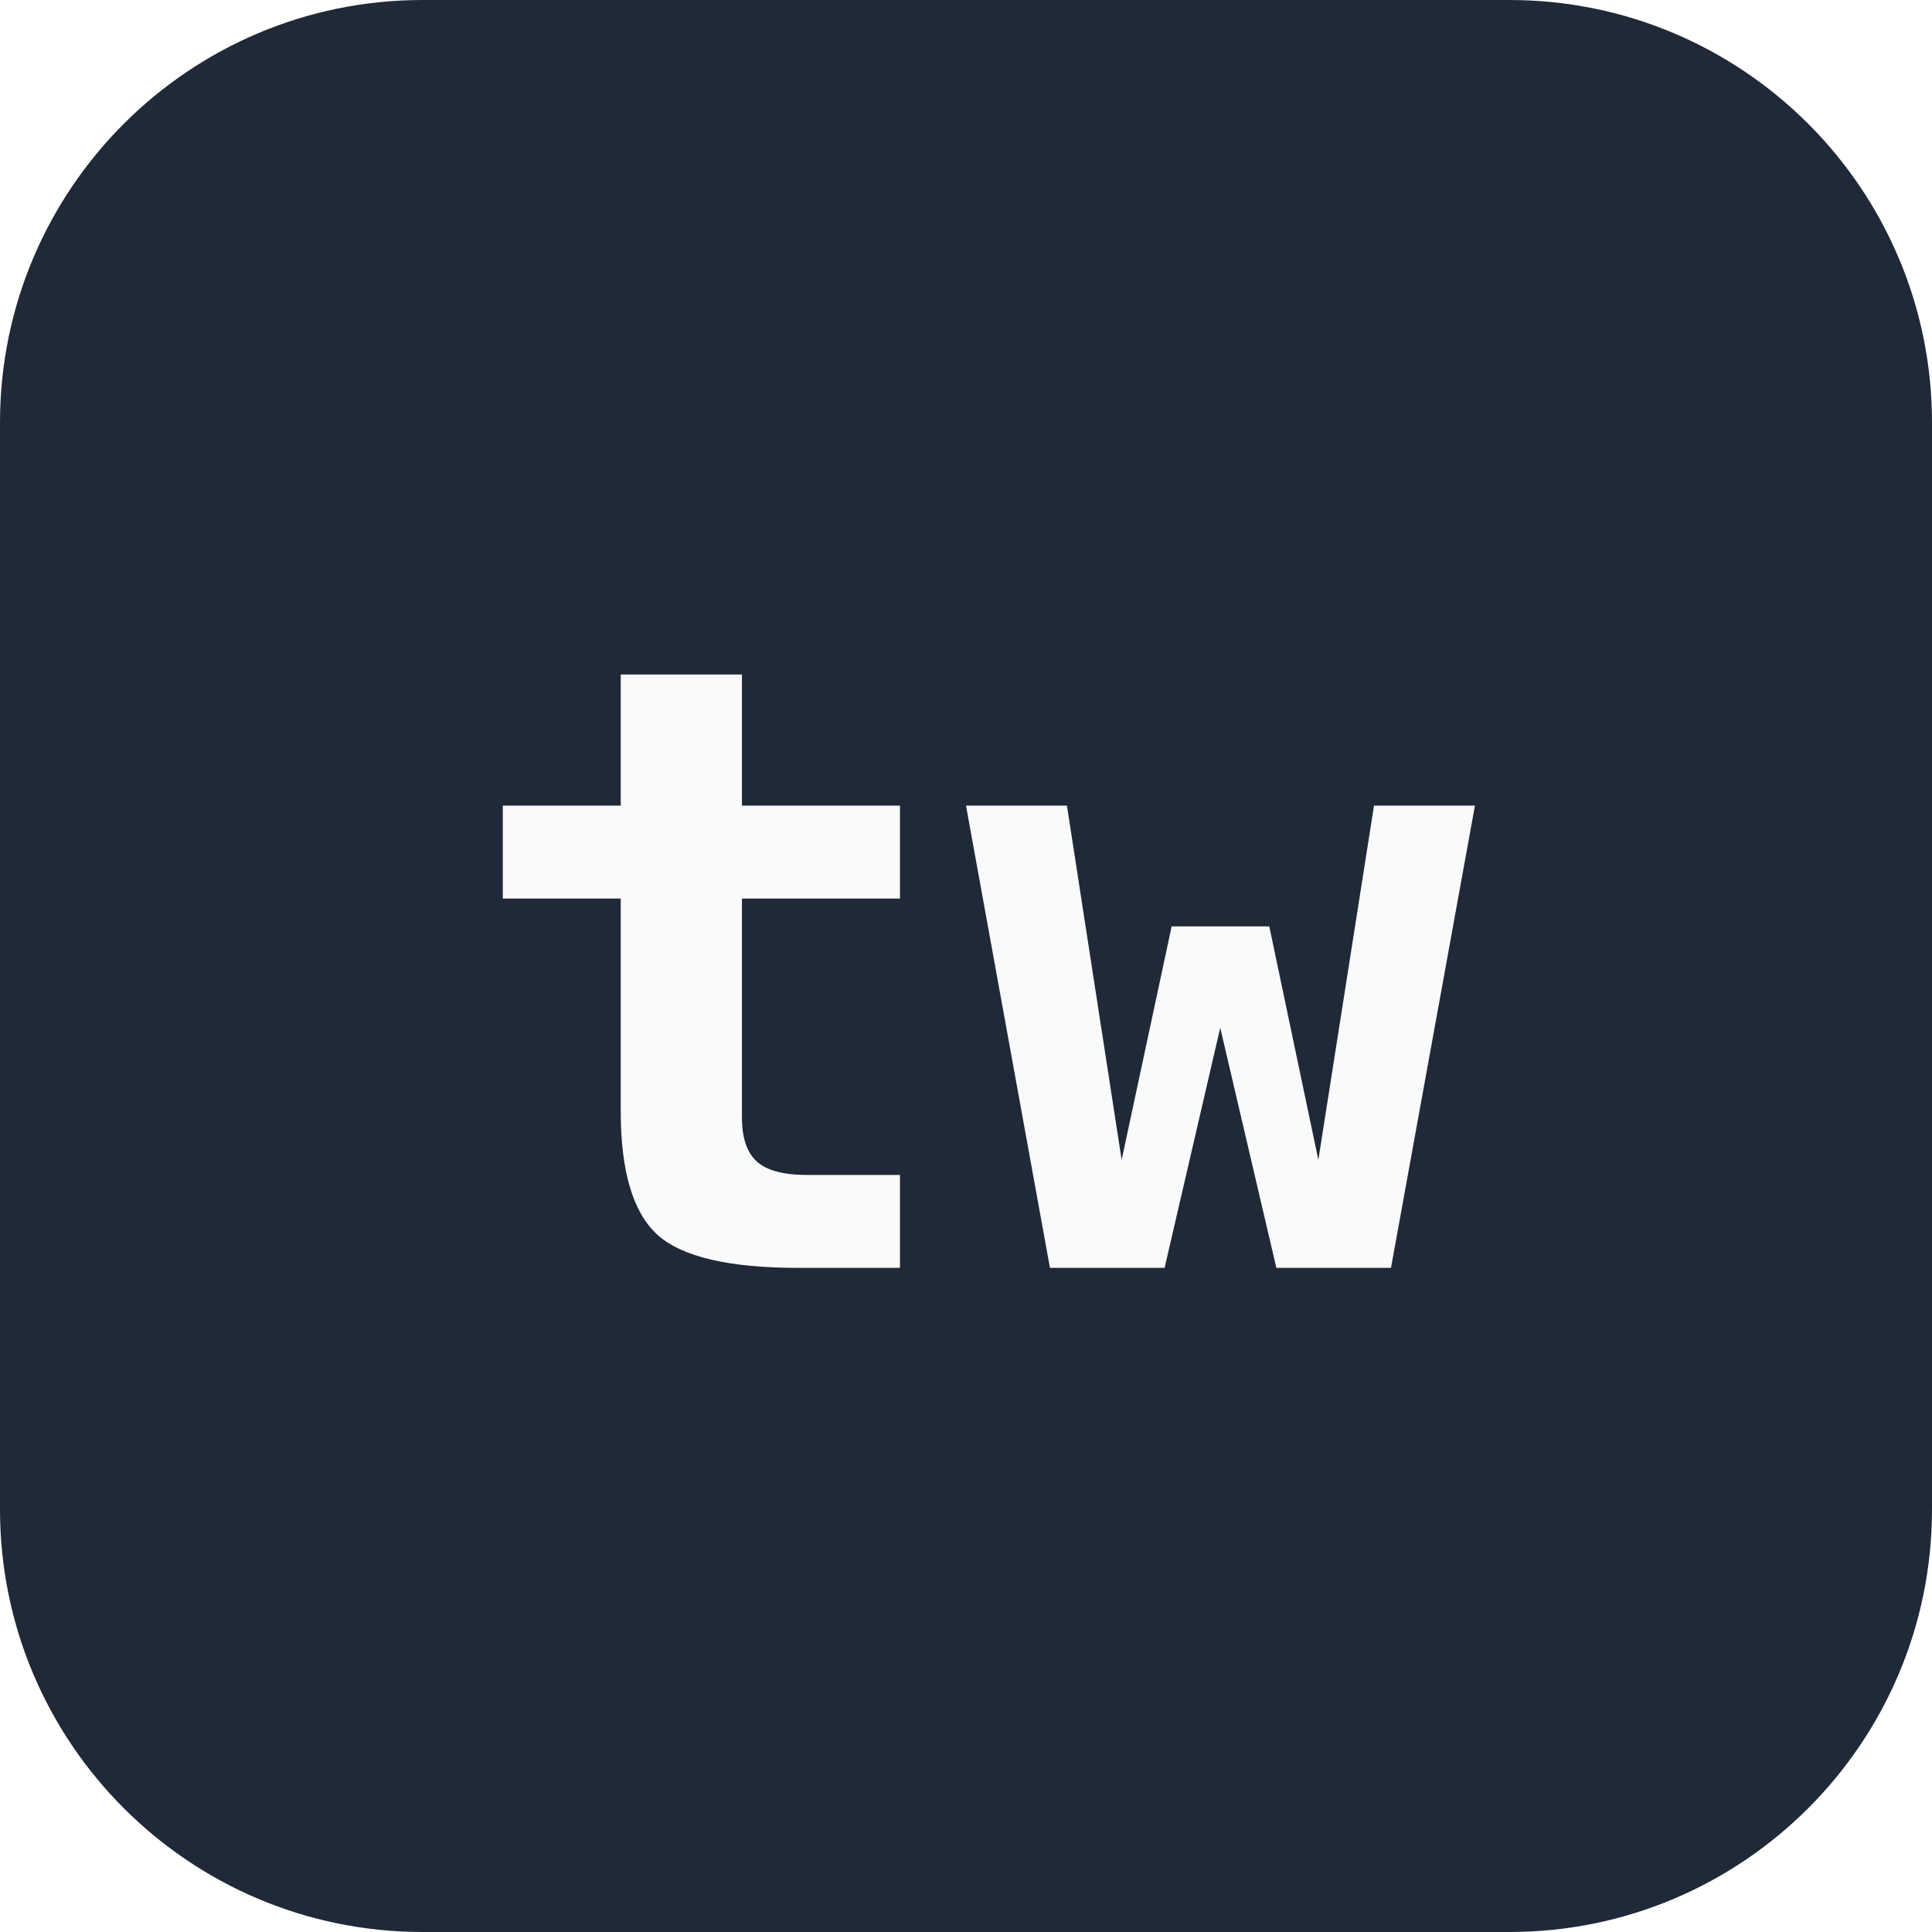
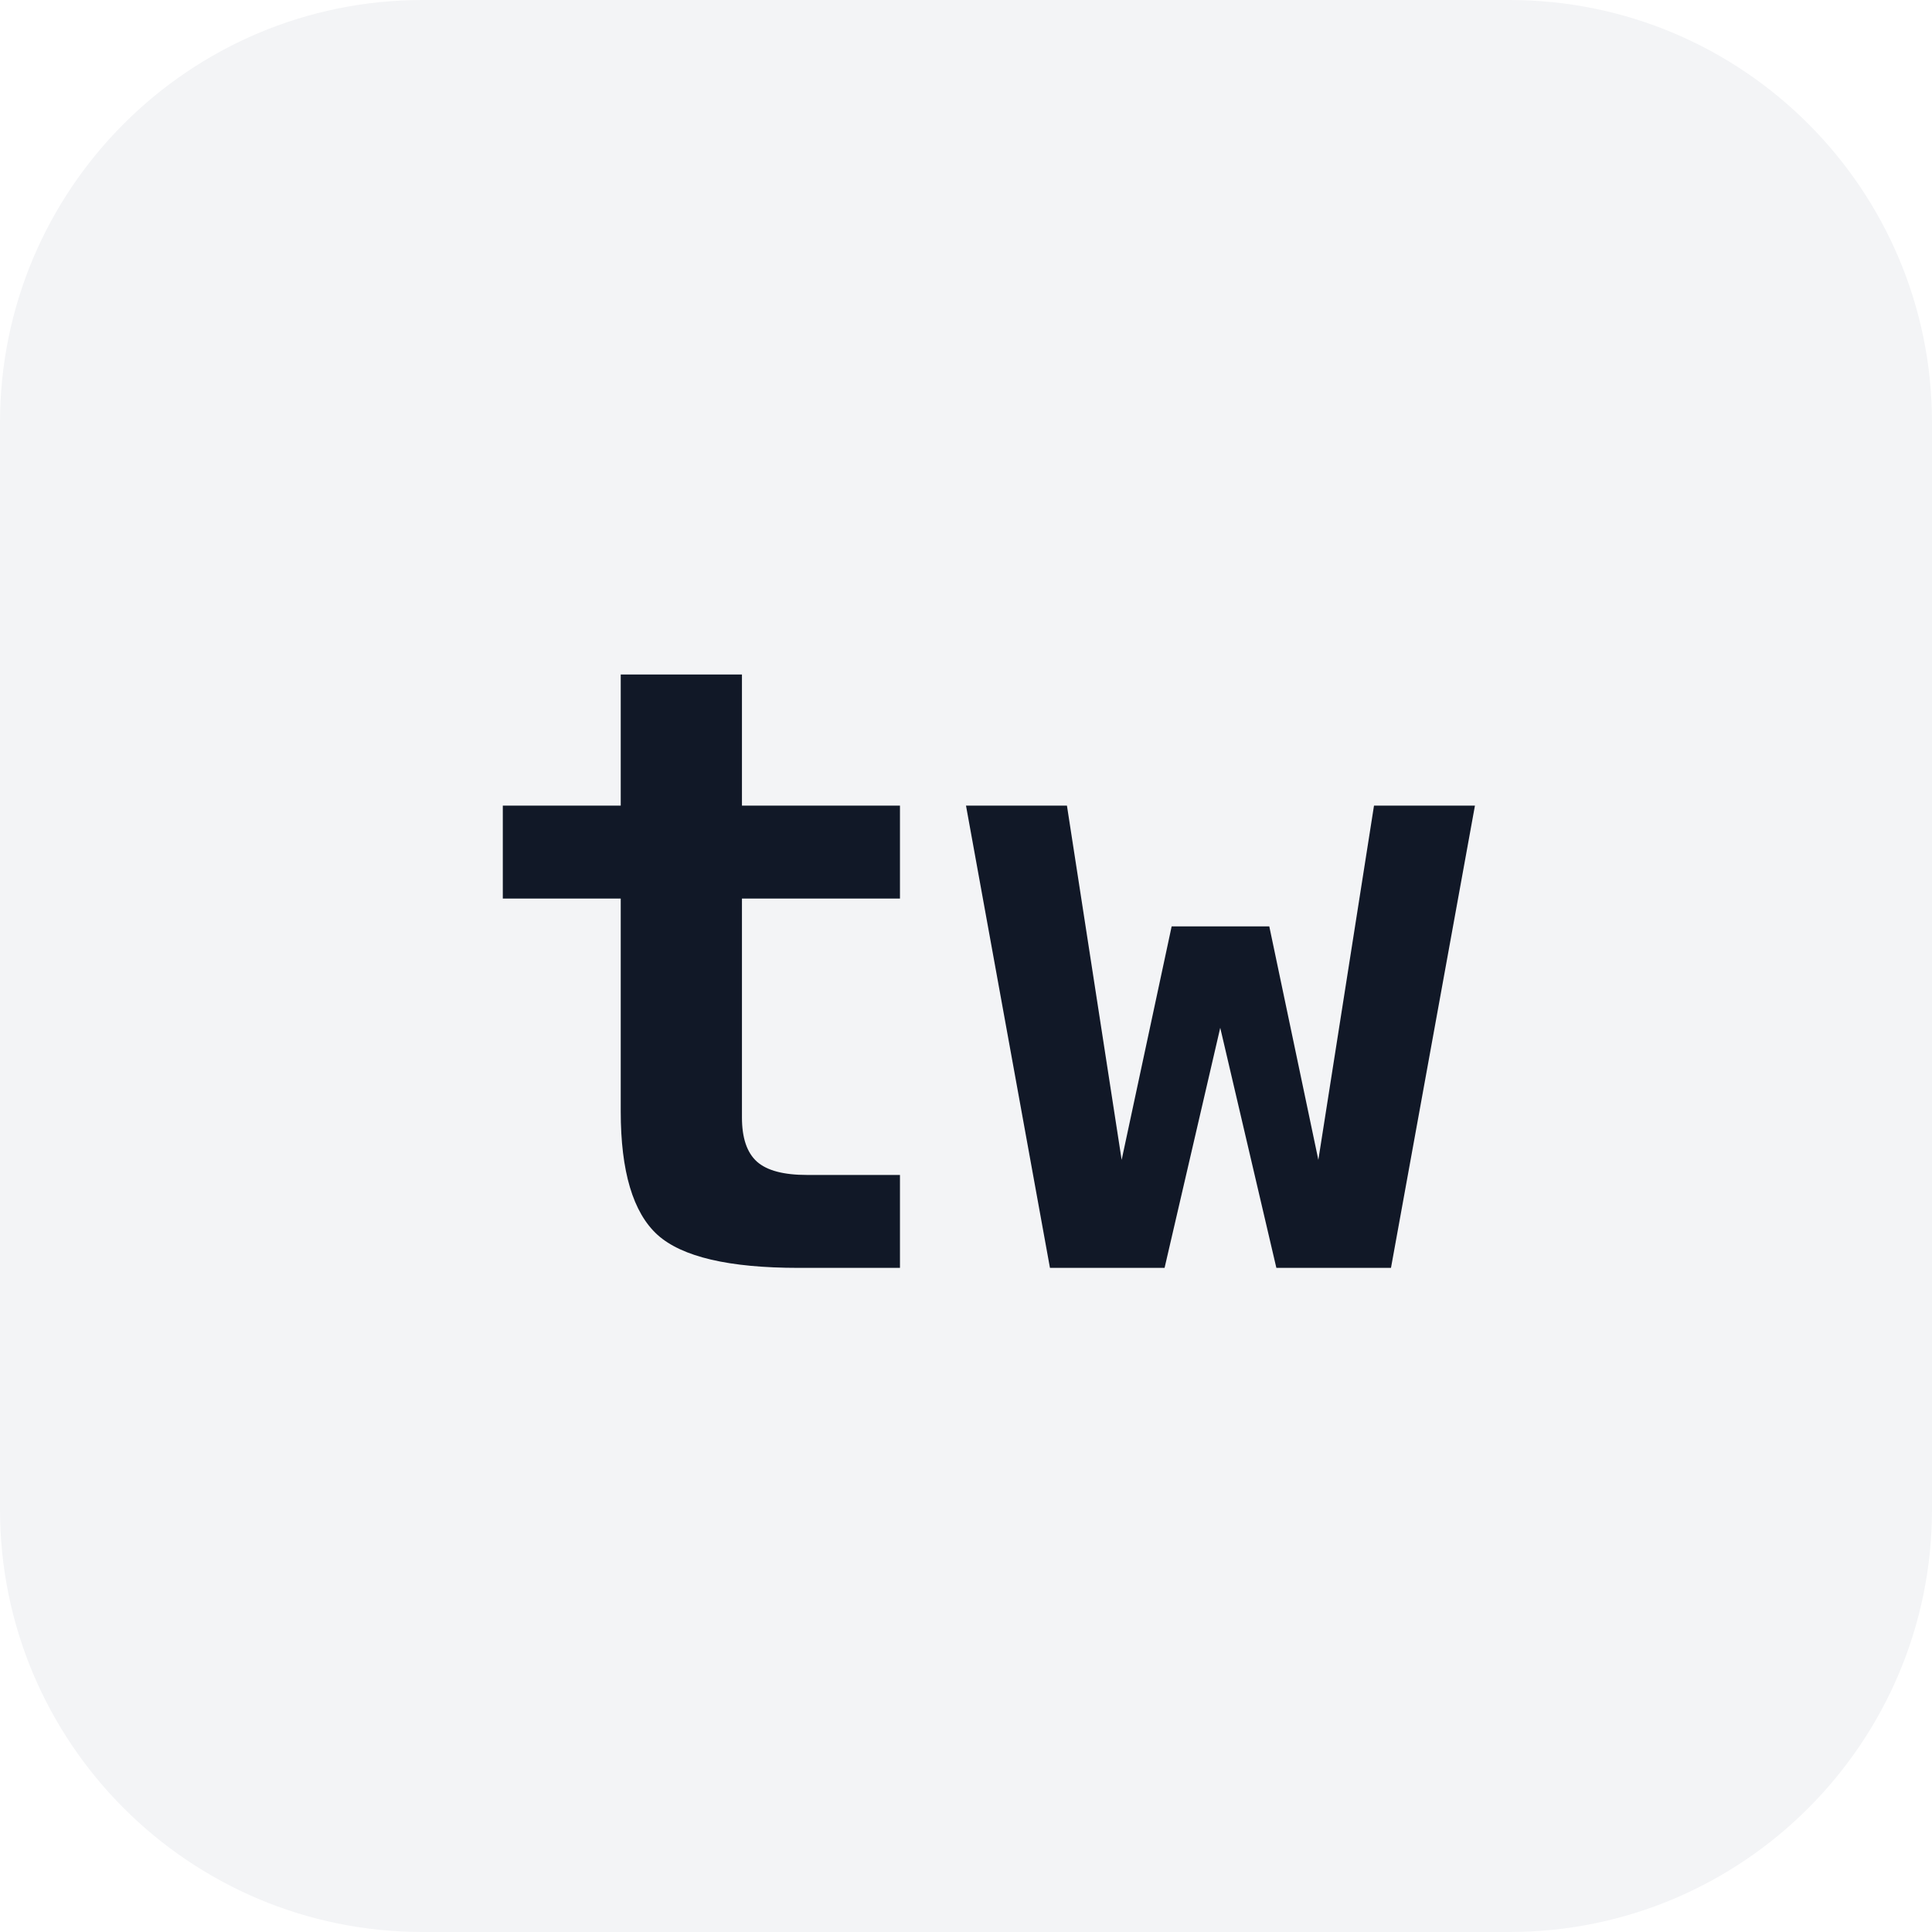
<svg xmlns="http://www.w3.org/2000/svg" viewBox="0 0 64 64">
-   <rect width="64" height="64" rx="14" fill="#1f2937" />
-   <text x="32" y="42" text-anchor="middle" font-family="ui-monospace, Menlo, monospace" font-size="28" font-weight="700" fill="#f9fafb">tw</text>
+   <rect width="64" height="64" rx="14" fill="#f3f4f6" />
+   <text x="32" y="42" text-anchor="middle" font-family="ui-monospace, Menlo, monospace" font-size="28" font-weight="700" fill="#111827">tw</text>
</svg>
